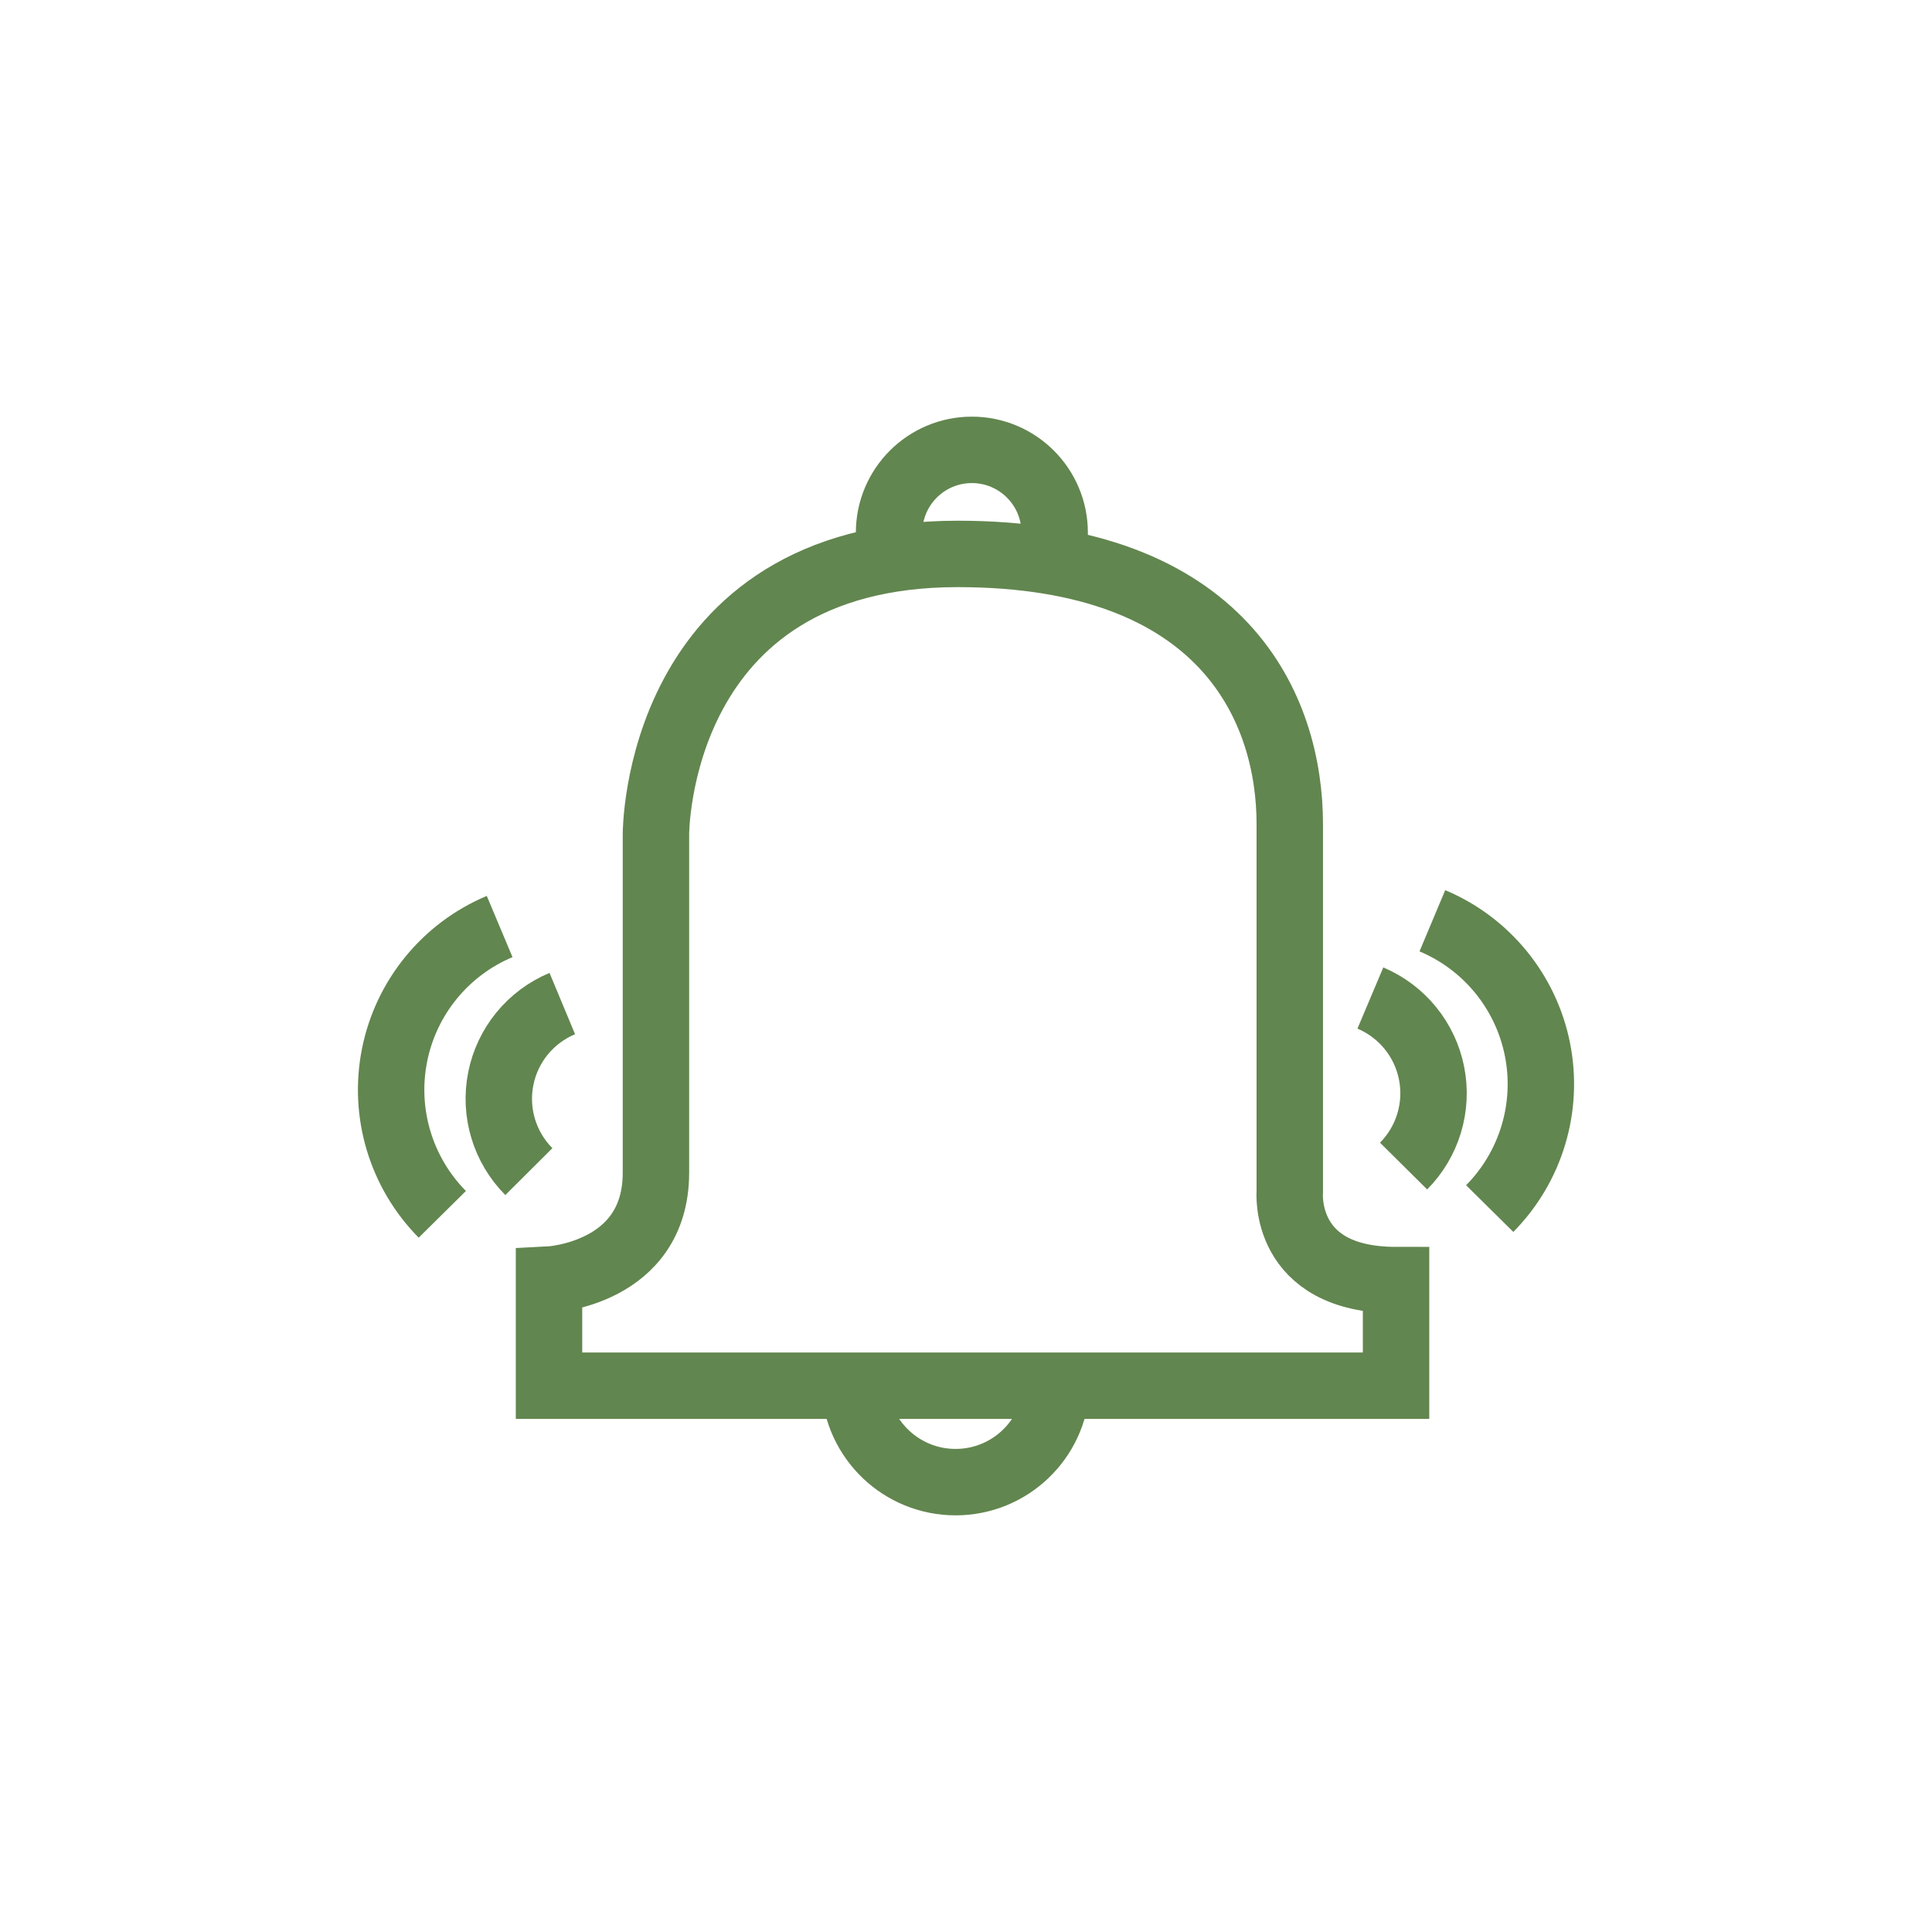
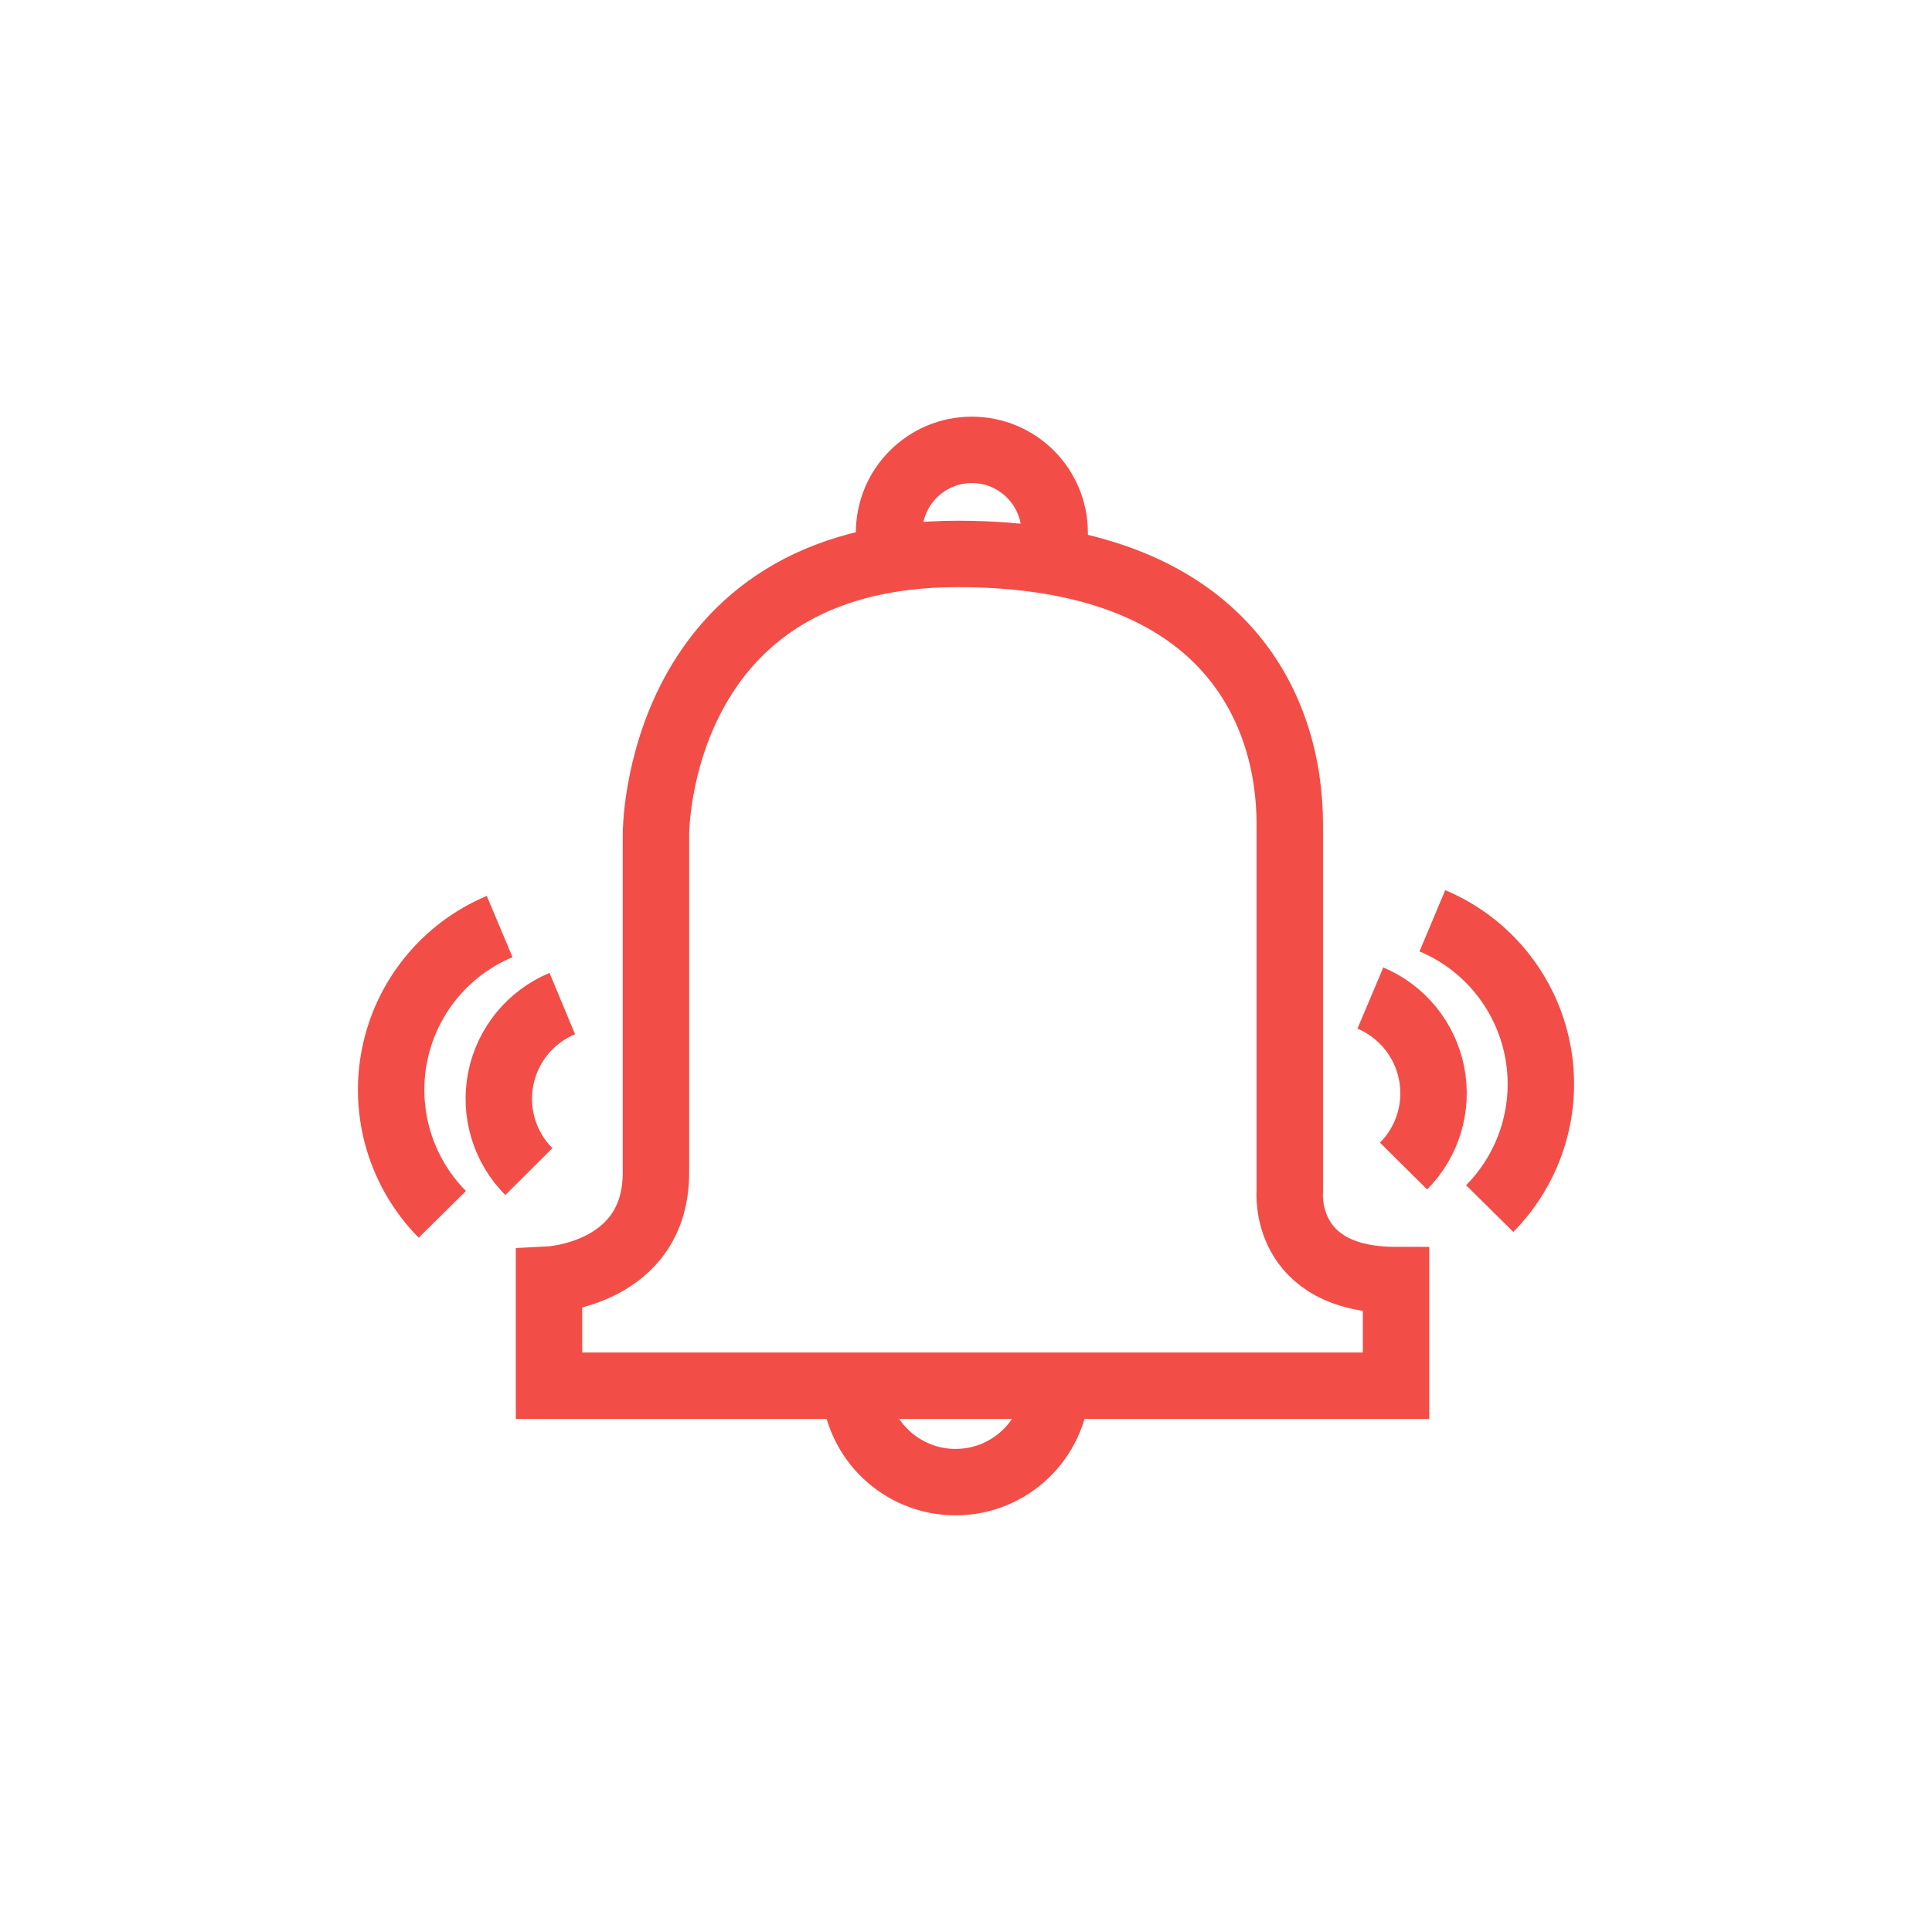
- <svg xmlns="http://www.w3.org/2000/svg" style="color:#62864F;" fill="currentColor" stroke="currentColor" stroke-width="0" viewBox="-4.8 -4.8 33.60 33.60" version="1.1" id="svg3" xml:space="preserve">
+ <svg xmlns="http://www.w3.org/2000/svg" style="color:#F34D47;" fill="currentColor" stroke="currentColor" stroke-width="0" viewBox="-4.8 -4.8 33.60 33.60" version="1.1" id="svg3" xml:space="preserve">
  <defs id="defs3" />
  <g id="SVGRepo_tracerCarrier" stroke-linecap="round" stroke-linejoin="round" stroke-width="0.624" />
  <path id="path1" />
  <g style="fill:none;stroke-width:3" id="g35" transform="translate(-21.64189,-20.21873)">
    <g id="SVGRepo_tracerCarrier-6" stroke-linecap="round" stroke-linejoin="round" />
    <g id="SVGRepo_iconCarrier" transform="matrix(0.3850294,0,0,0.3850294,21.23047,19.88118)">
      <path d="m 13.4,51 v -4.79 c 0,0 4.83,-0.24 4.83,-4.83 V 26.1 c 0,0 -0.05,-12.67 13.63,-12.67 12.06,0 15,7 15,12.21 v 16.59 c 0,0 -0.36,4 4.8,4 V 51 Z" id="path2" />
      <path d="m 36.24,13.79 v -1.32 a 3.74,3.74 0 0 0 -7.48,0 v 1.2" id="path3" />
      <path d="M 36.33,51 A 4.57,4.57 0 0 1 27.2,51" id="path4" />
      <path d="M 50.5,33.49 A 4.67,4.67 0 0 1 52,41.08" id="path5" />
      <path d="m 53.3,30 a 8,8 0 0 1 2.59,13" id="path6" />
      <path d="m 14,33.74 a 4.66,4.66 0 0 0 -1.51,7.59" id="path7" />
      <path d="m 11.17,30.26 a 8,8 0 0 0 -2.59,13" id="path8" />
    </g>
  </g>
</svg>
